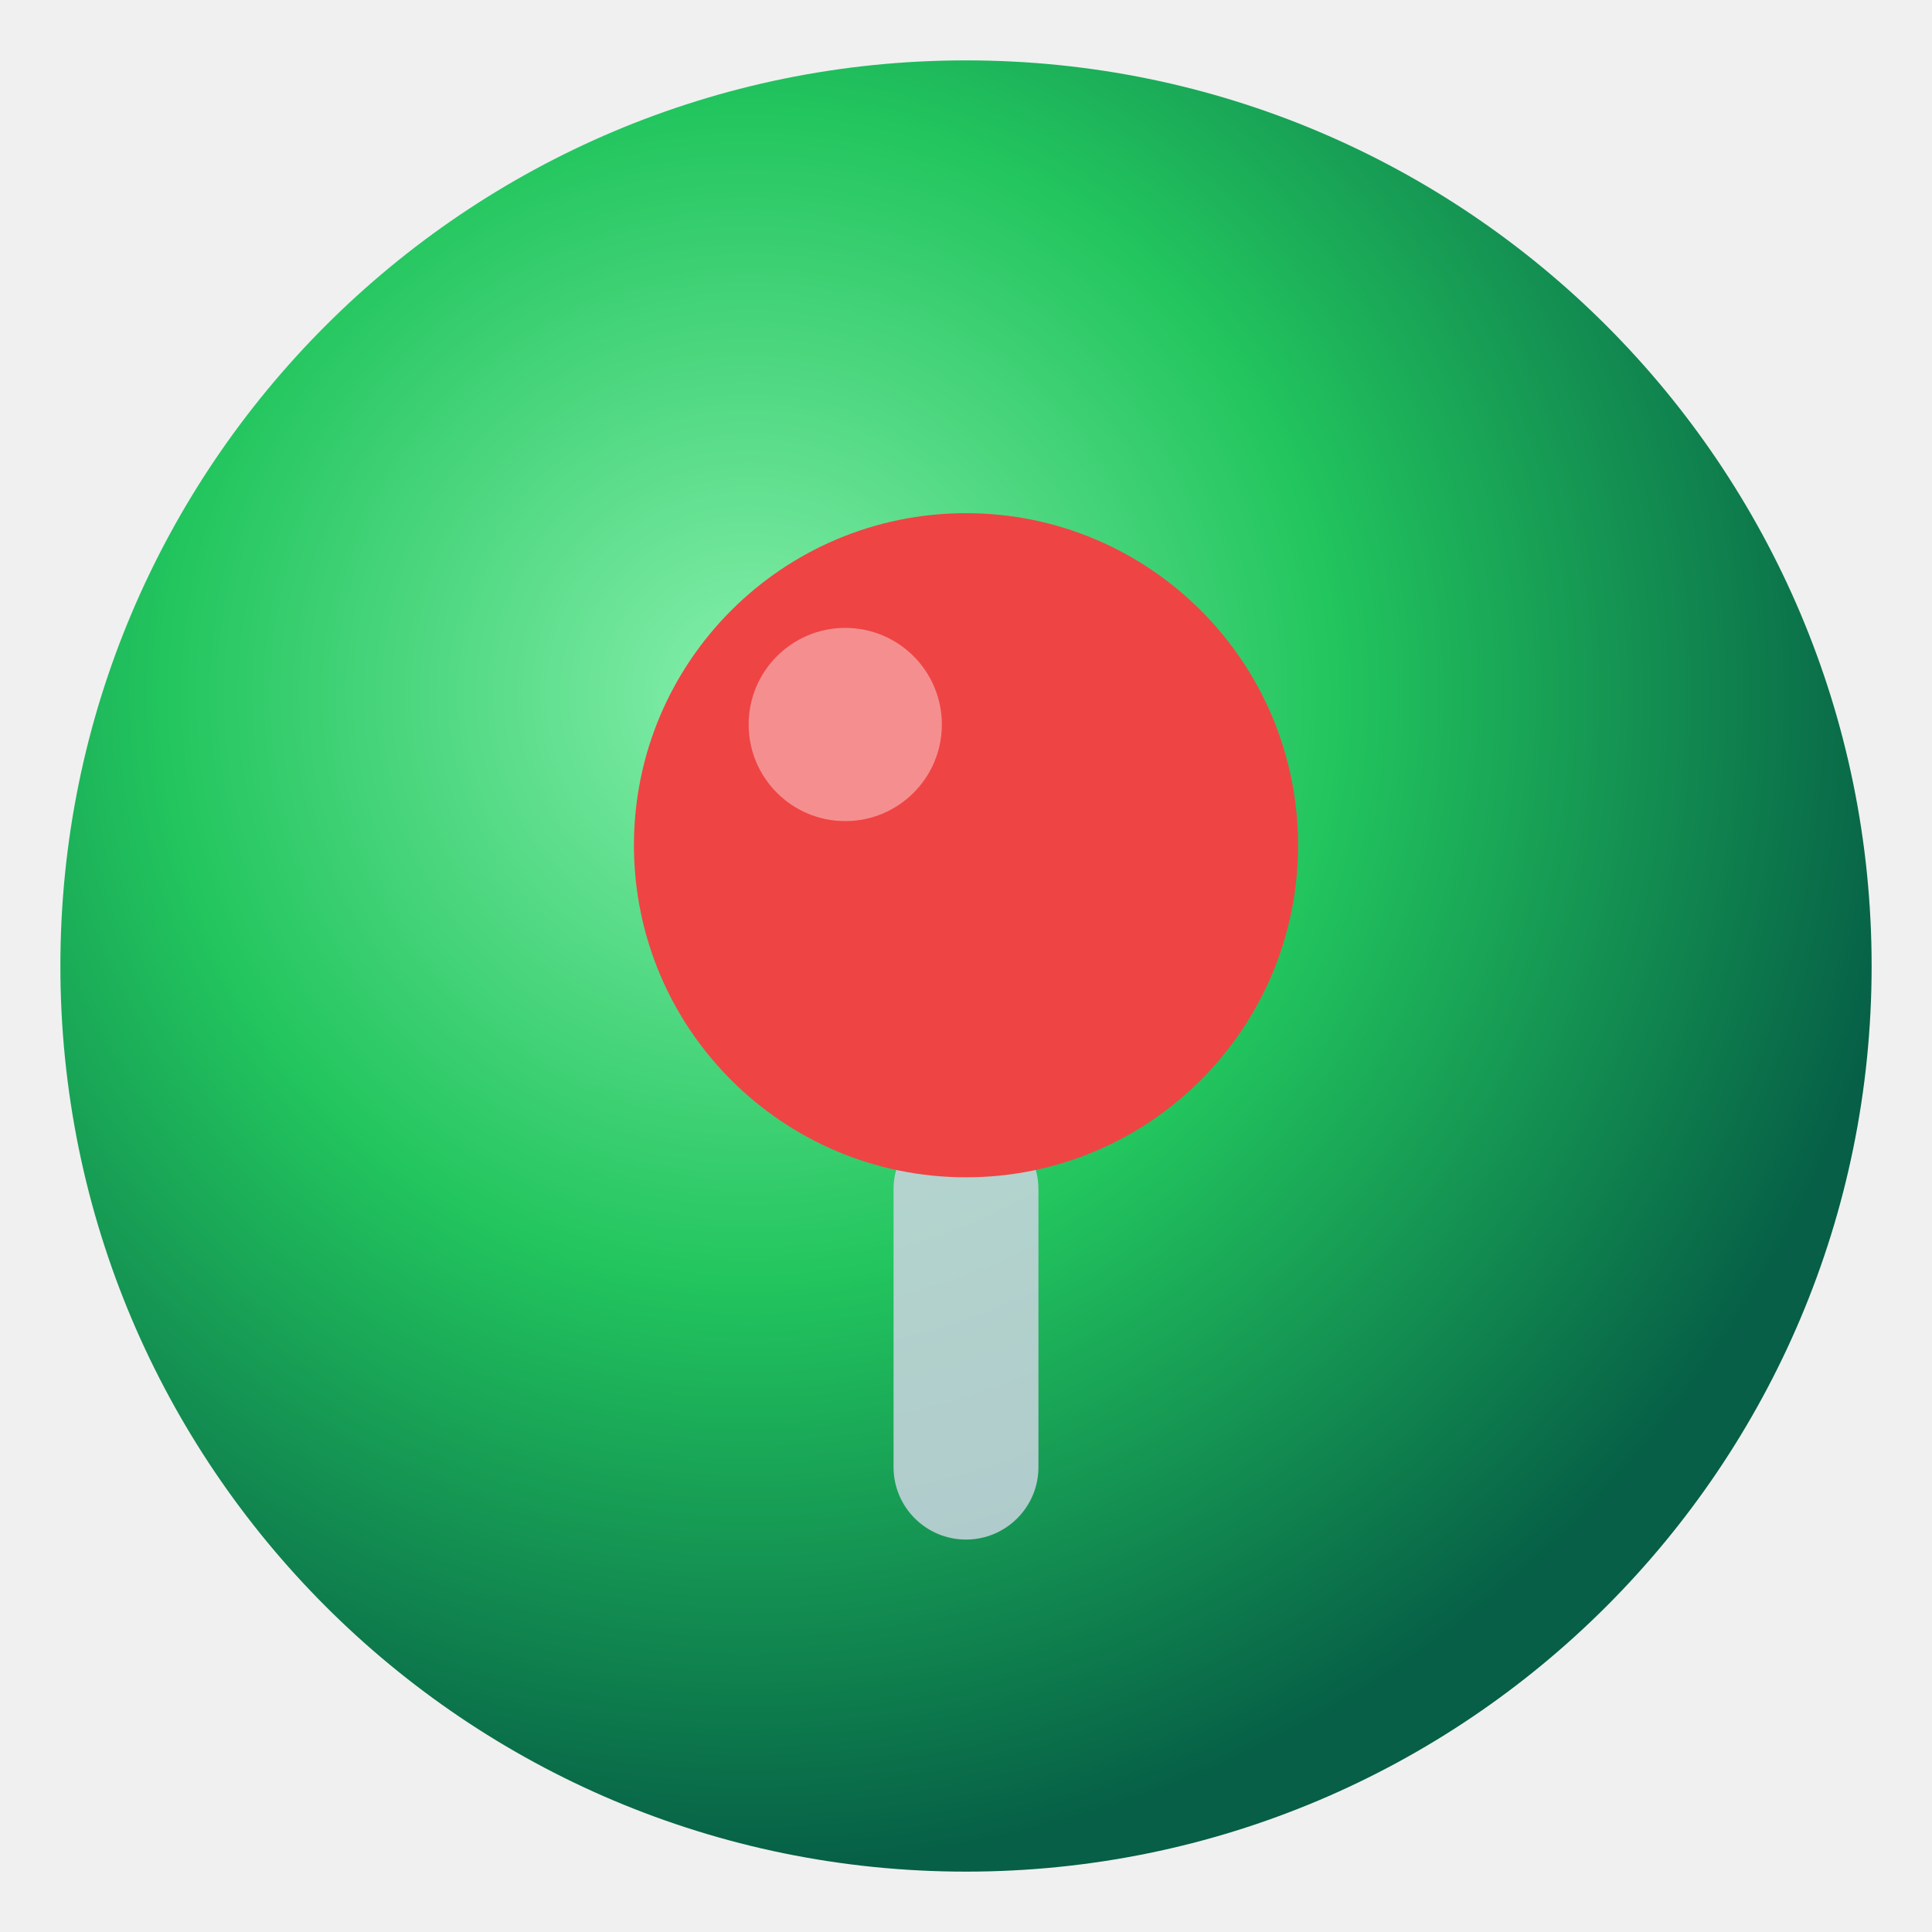
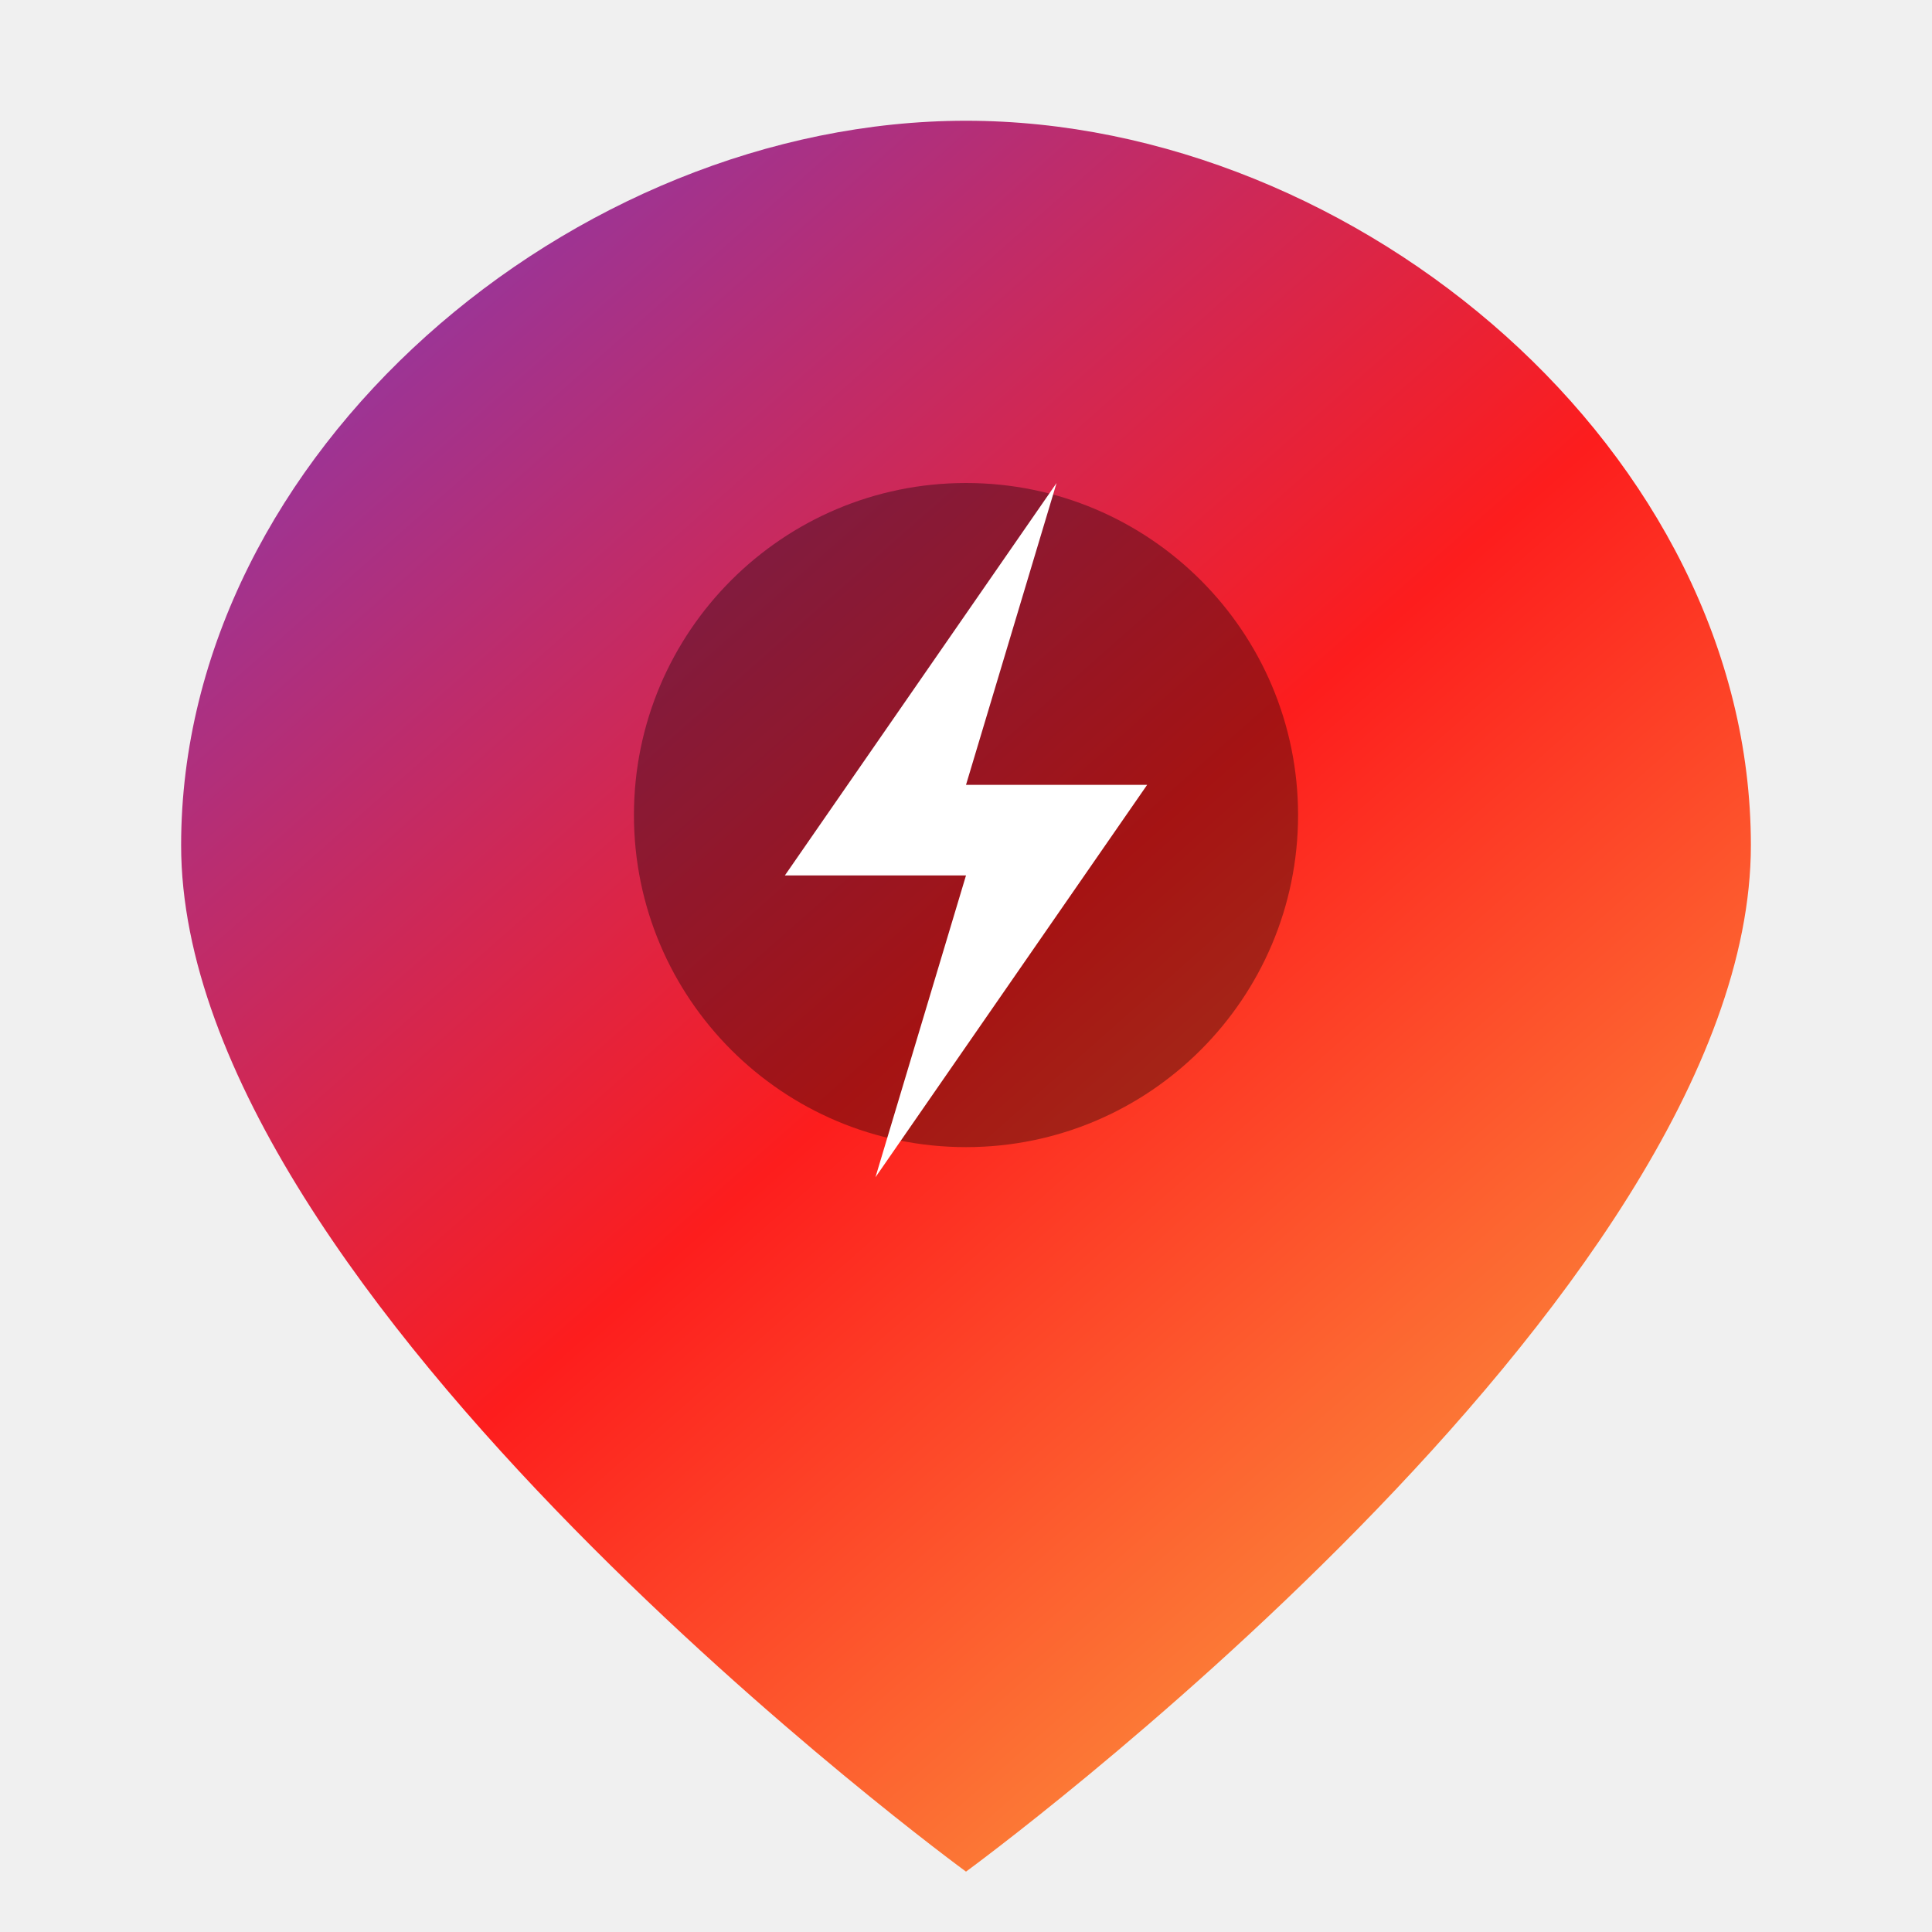
<svg xmlns="http://www.w3.org/2000/svg" width="32" height="32" viewBox="0 0 32 32" fill="none">
  <defs>
-     <radialGradient id="bg" cx="38%" cy="35%" r="65%">
-       <stop offset="0%" stop-color="#86efac" />
-       <stop offset="50%" stop-color="#22c55e" />
-       <stop offset="100%" stop-color="#065f46" />
-     </radialGradient>
+     <linearGradient id="pin-grad" x1="10%" y1="0%" x2="90%" y2="100%">
+       <stop offset="0%" stop-color="#833ab4" />
+       <stop offset="50%" stop-color="#fd1d1d" />
+       <stop offset="100%" stop-color="#fcb045" />
+     </linearGradient>
  </defs>
-   <circle cx="16" cy="16" r="15" fill="url(#bg)" />
-   <rect x="14.8" y="18.5" width="2.4" height="7" rx="1.2" fill="#cbd5e1" opacity="0.85" />
-   <circle cx="16" cy="14" r="5.5" fill="#ef4444" />
-   <circle cx="14" cy="12" r="1.6" fill="white" opacity="0.4" />
+   <path d="M16 2 C9.5 2 3 7.5 3 14 C3 21.5 16 31 16 31 C16 31 29 21.5 29 14 C29 7.5 22.5 2 16 2 Z" fill="url(#pin-grad)" />
+   <circle cx="16" cy="13.5" r="5.5" fill="rgba(0,0,0,0.35)" />
+   <path d="M17.5 8 L13 14.5 L16 14.5 L14.5 19.5 L19 13 L16 13 Z" fill="white" />
</svg>
